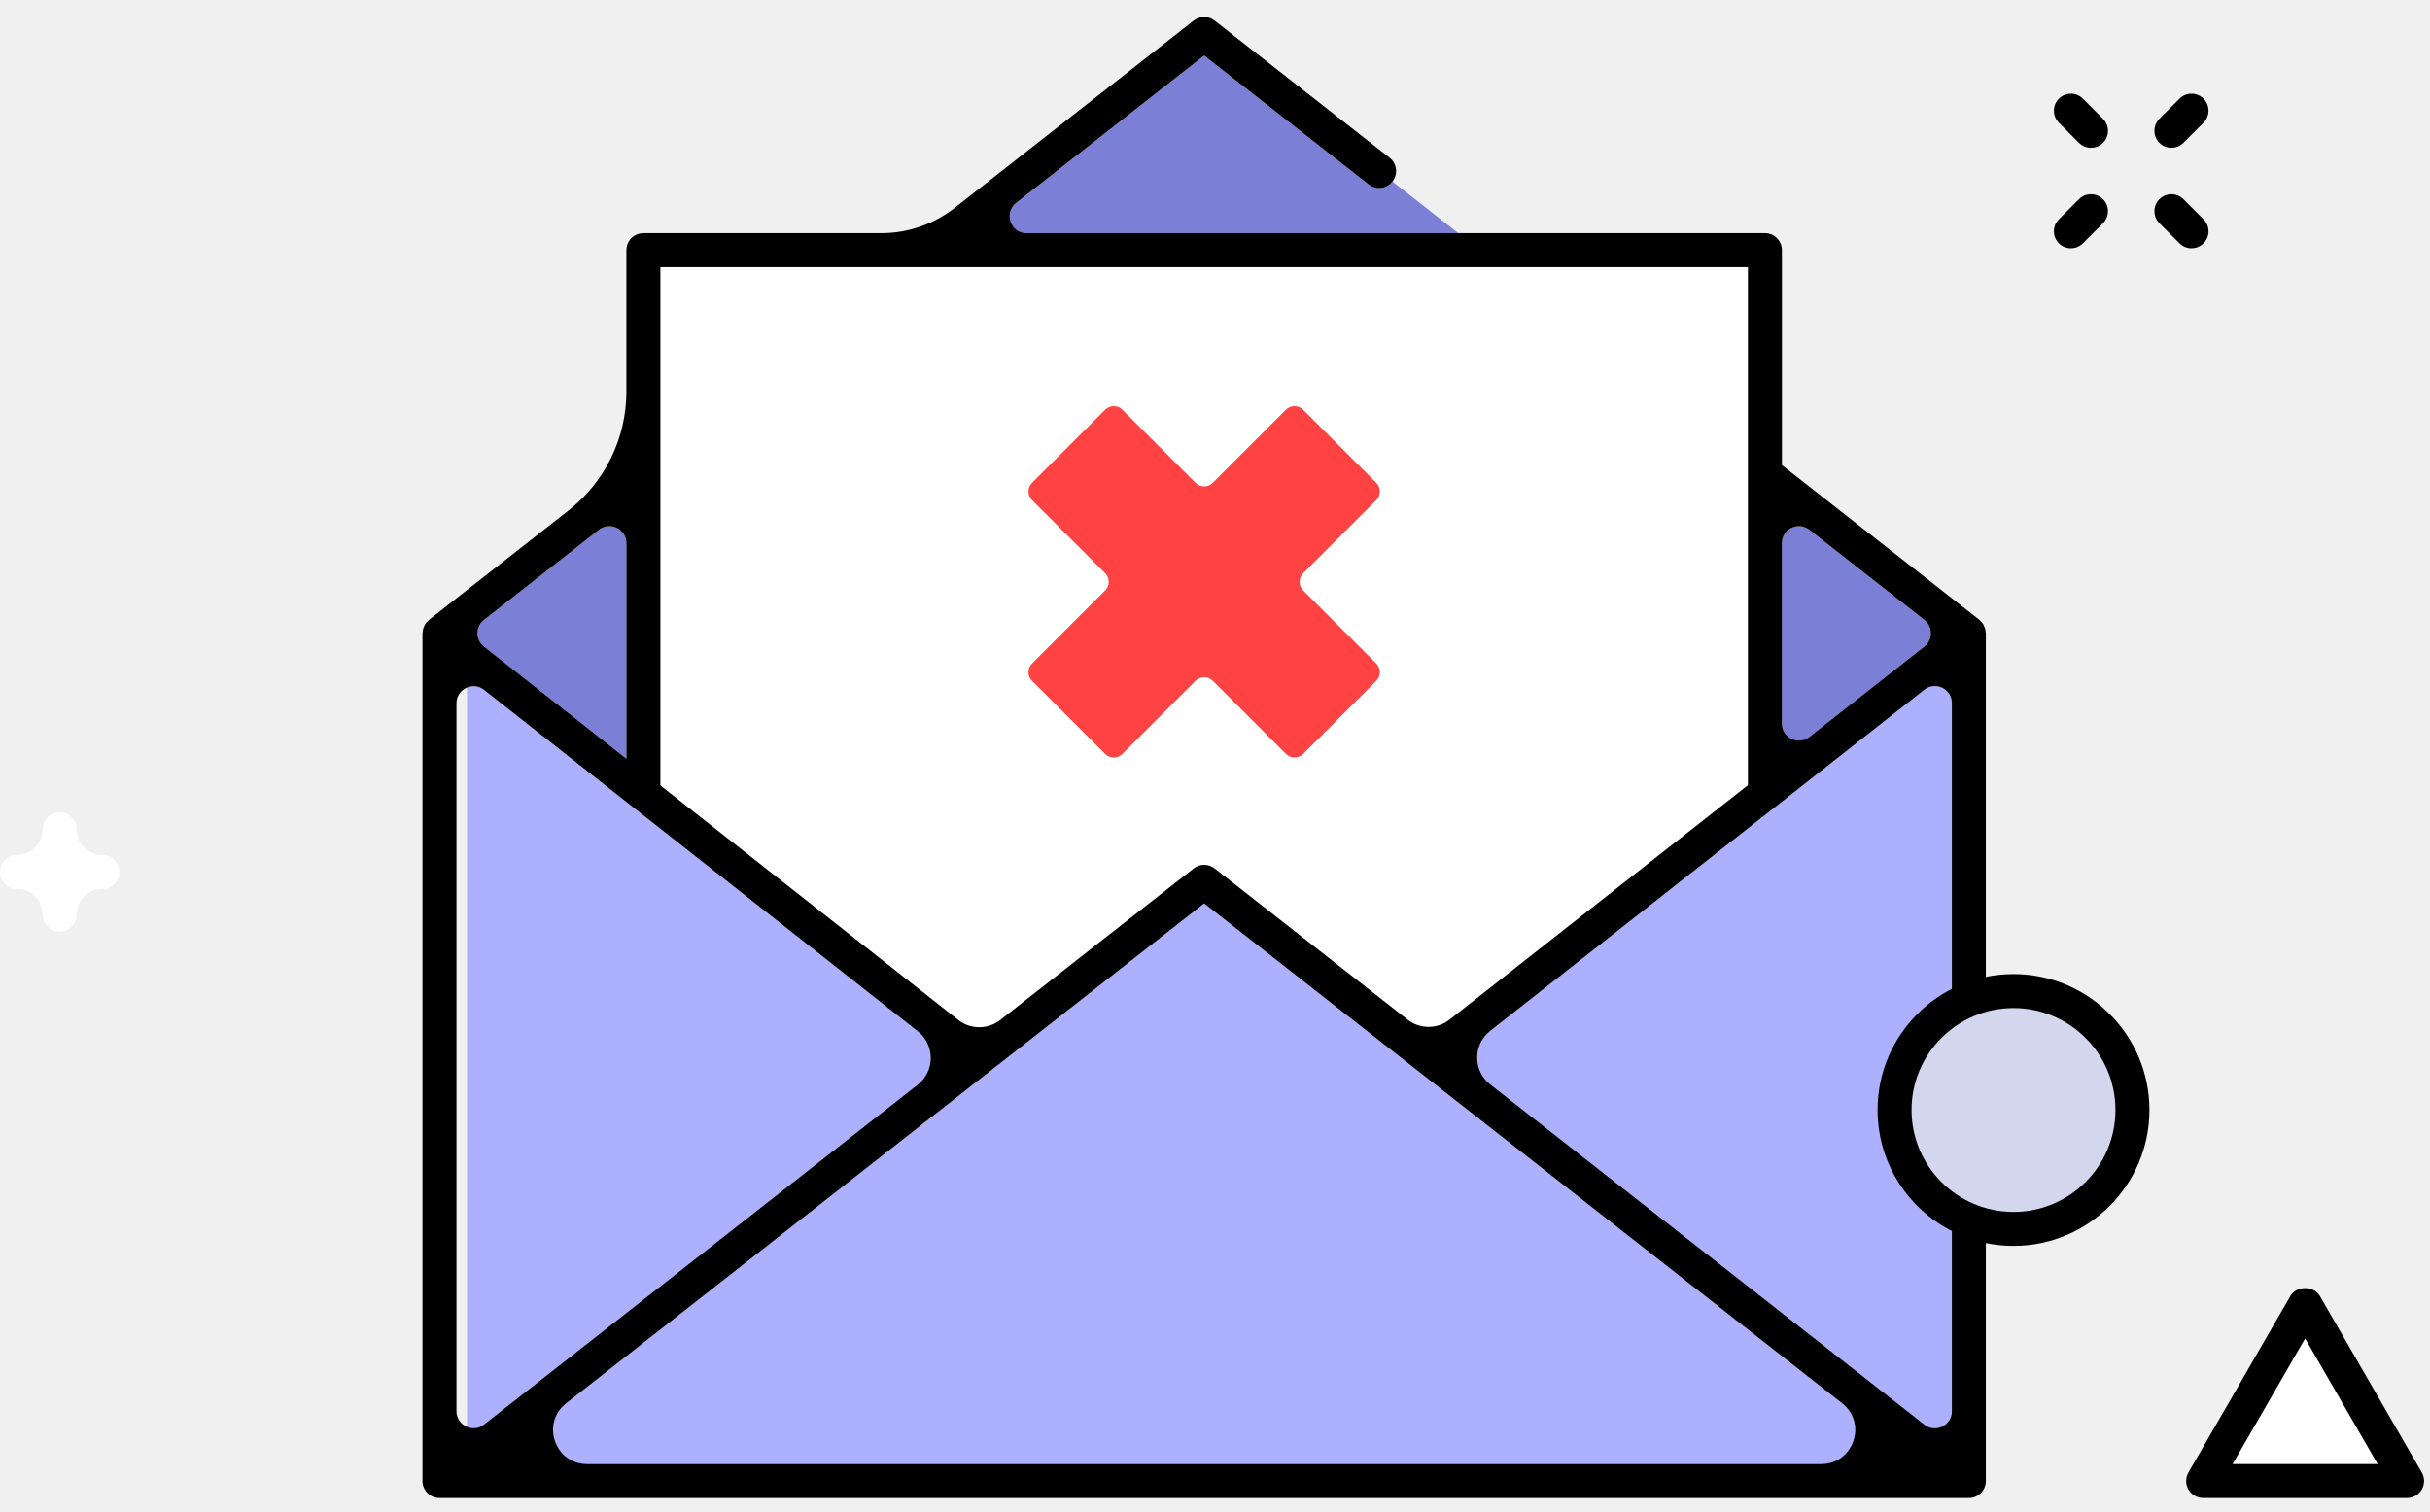
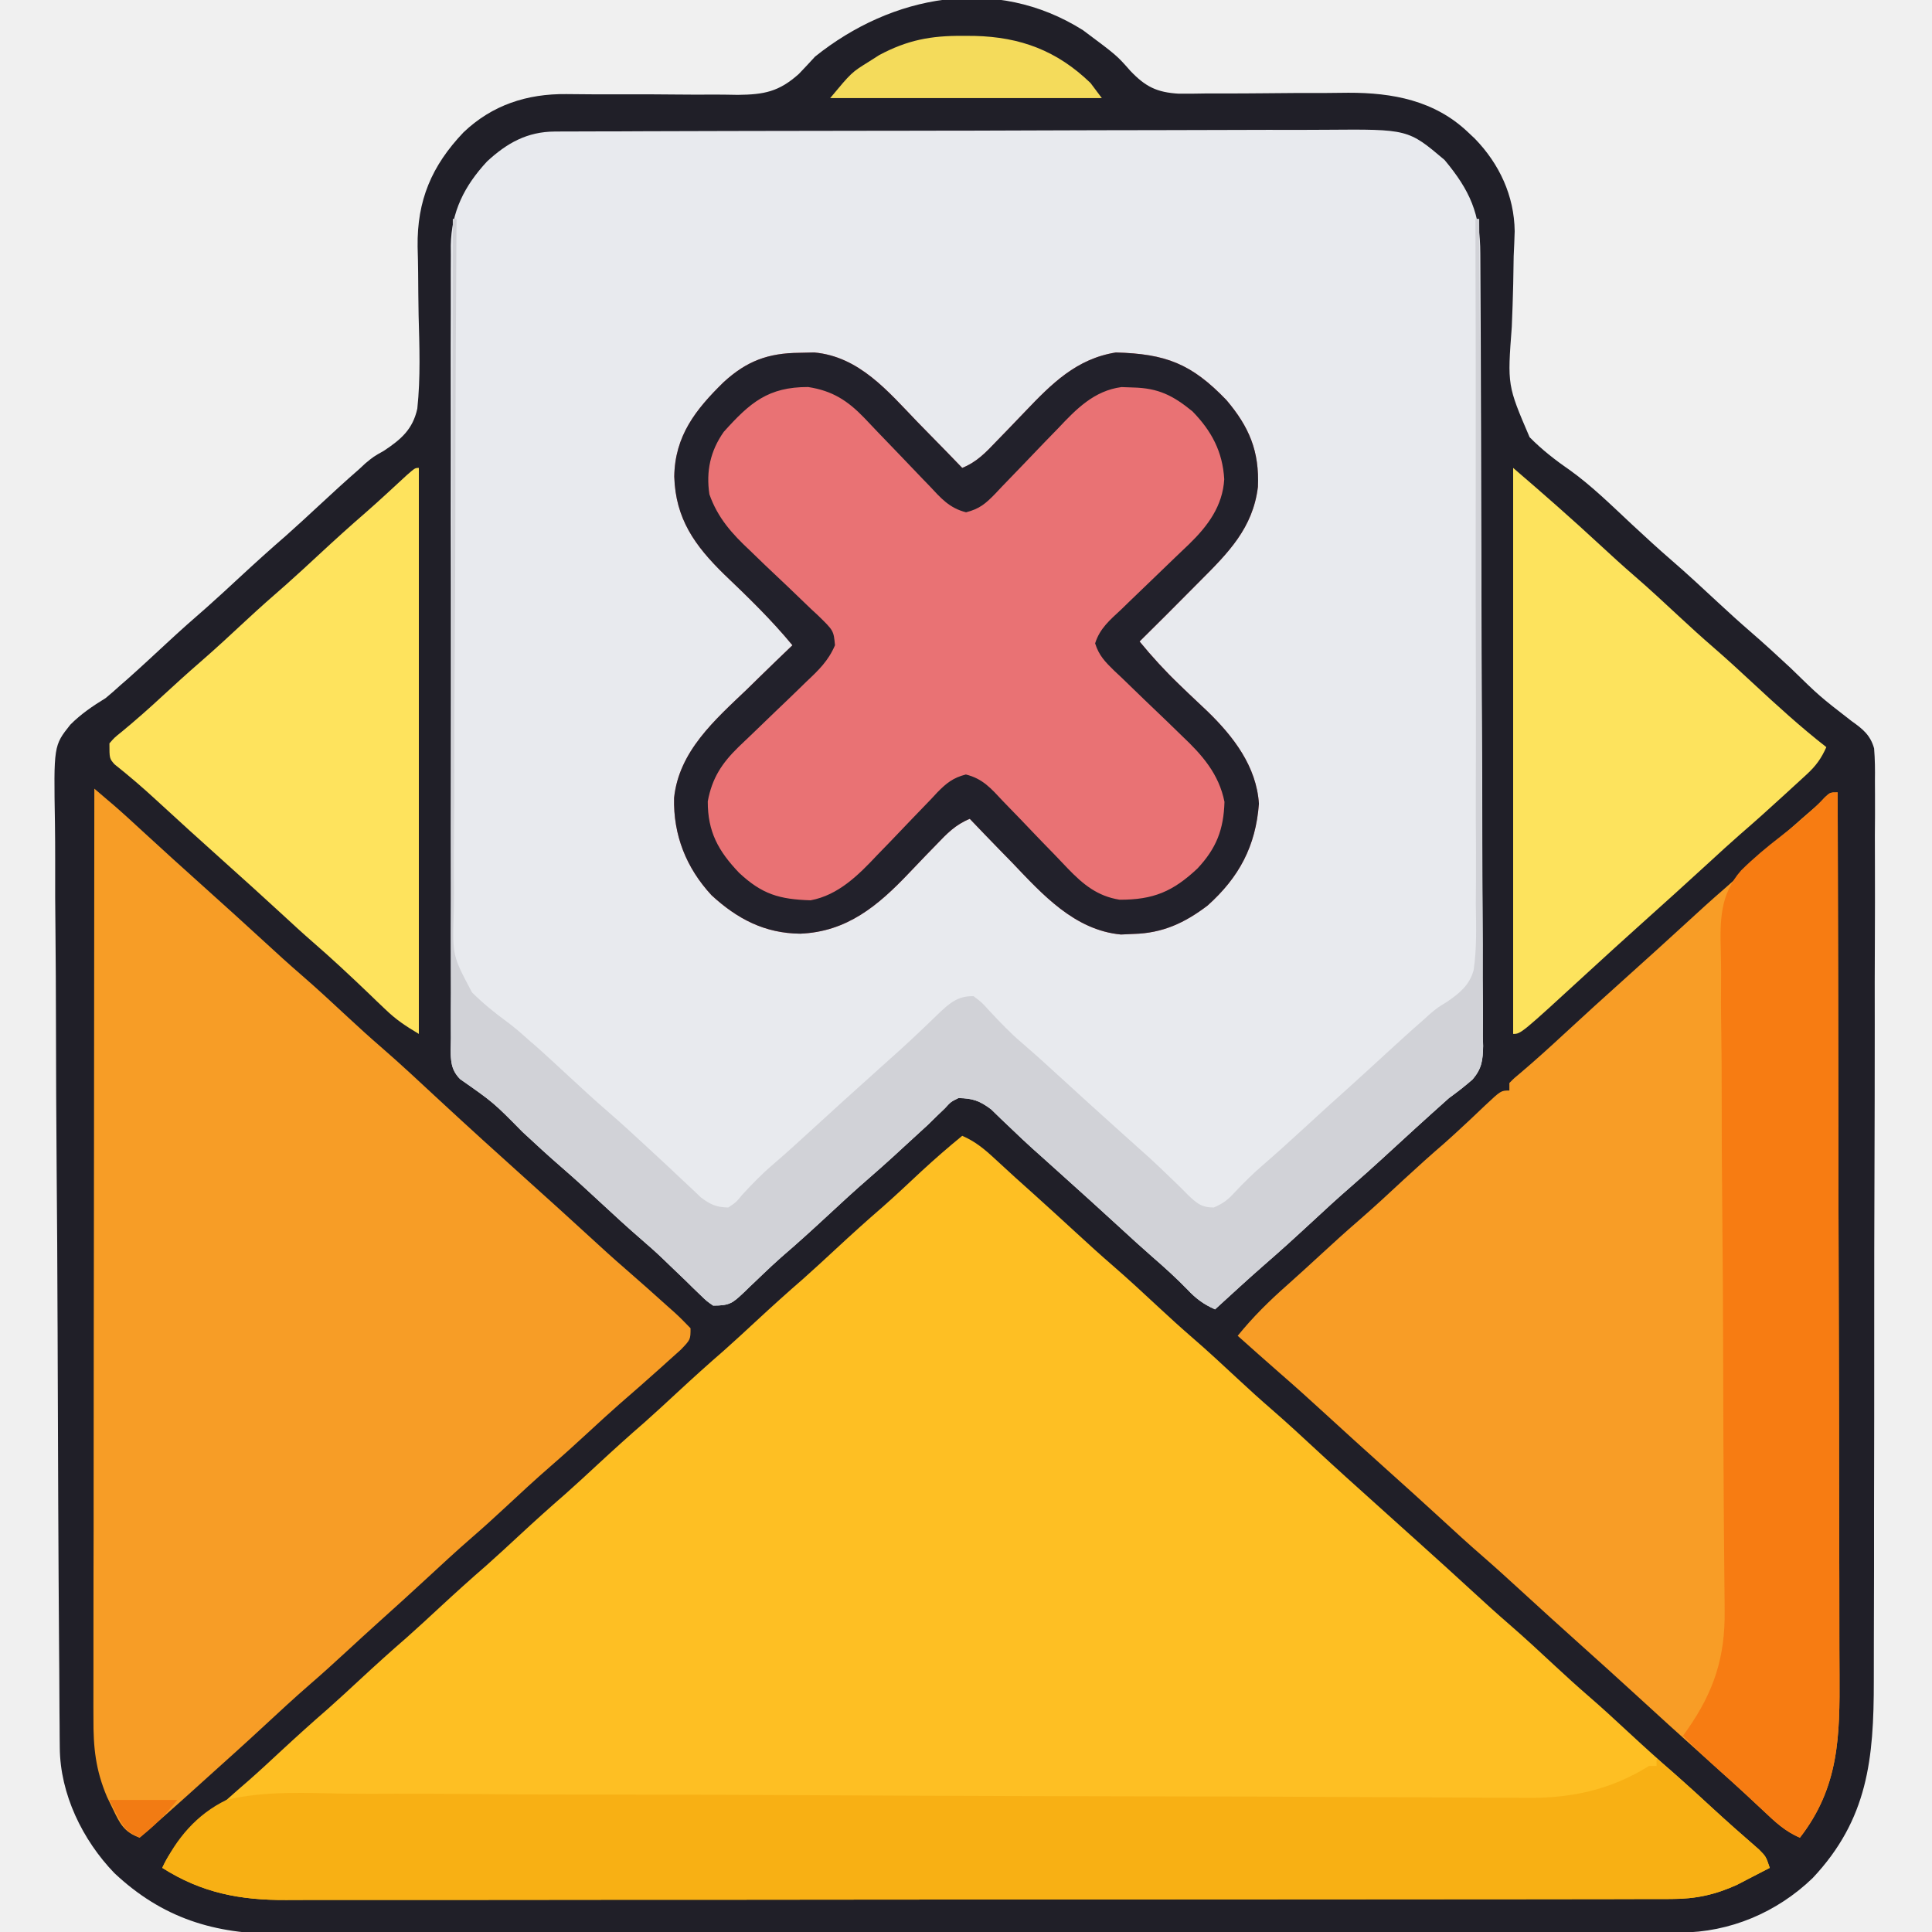
- <svg xmlns="http://www.w3.org/2000/svg" height="89" viewBox="0 0 143 89" width="143">
-   <g fill="none" fill-rule="evenodd">
-     <g fill="#acb0ff">
-       <path d="m28.481 38.062 8.381 6.599-8.381-6.6z" />
-       <path d="m113.244 40.602-8.657 6.806c-.037.039-.083.065-.125.098l-.6.471-16.168 12.709c-1.019.801-1.018 2.346.002 3.146l16.166 12.67 9.383 7.356c.656.515 1.617.047 1.617-.787v-41.683c0-.834-.962-1.302-1.618-.786m-42.382 12.576-37.544 29.428c-1.495 1.173-.666 3.574 1.234 3.574h72.62c1.9 0 2.729-2.401 1.234-3.574zm-42.383 30.68 9.383-7.354 16.14-12.652c1.021-.8 1.023-2.344.004-3.145l-16.144-12.713-9.381-7.387c-.311-.244-.687-.263-1-.133v43.515c.312.13.687.111.998-.131m42.06-32.897c.209-.071.436-.071.645 0-.209-.071-.436-.071-.645 0m-31.678-4.726 3.099 2.44z" />
-       <path d="m82.835 60.022-11.355-8.901z" />
-     </g>
-     <path d="m28.481 38.061 8.381 6.6v-2.388-10.298c0-.833-.96-1.301-1.617-.787l-6.762 5.301c-.51.4-.511 1.172-.002 1.572m52.059-27.204-9.678-7.586-11.058 8.668c-.747.587-.333 1.787.617 1.787h25.4l-3.877-3.039c-.341.435-.968.511-1.404.17m24.322 31.731c0 .835.962 1.303 1.618.786l6.761-5.313c.51-.402.509-1.173-.001-1.574l-6.761-5.299c-.657-.514-1.617-.046-1.617.788z" fill="#7b80d6" />
-     <path d="m38.862 42.273v3.963l3.099 2.44 14.431 11.364c.724.57 1.745.571 2.471.003l11.382-8.922c.091-.071.19-.124.295-.16.209-.071.435-.071.644 0 .105.036.204.089.295.16l11.356 8.901c.725.568 1.745.567 2.469-.002l17.558-13.801v-30.493h-64z" fill="#fff" />
-     <path d="m26.862 83.071v-41.679c0-.439.27-.772.619-.918.314-.13.69-.111 1 .133l9.381 7.387 16.145 12.713c1.018.802 1.016 2.345-.004 3.145l-16.141 12.652-9.383 7.354c-.31.242-.685.261-.998.131-.349-.146-.619-.479-.619-.918zm8.383-51.883c.657-.513 1.617-.046 1.617.787v10.298 2.388l-8.381-6.599v-.001c-.509-.4-.508-1.172.002-1.572zm67.617-15.462v30.493l-17.558 13.801c-.724.57-1.744.571-2.469.002l-11.356-8.901c-.091-.071-.19-.124-.295-.159-.209-.072-.435-.072-.644 0-.105.035-.204.088-.295.159l-11.382 8.922c-.726.568-1.747.567-2.471-.003l-14.431-11.364-3.099-2.44v-3.963-26.547zm3.617 15.462v.001l6.761 5.299c.51.4.511 1.172.001 1.573l-6.761 5.314c-.656.516-1.618.049-1.618-.786v-10.613c0-.834.96-1.301 1.617-.788zm8.383 51.883c0 .834-.961 1.302-1.617.787l-9.383-7.355-16.166-12.67c-1.021-.801-1.021-2.346-.002-3.147l16.168-12.709.6-.47c.042-.034.088-.06.125-.099l8.657-6.806c.656-.515 1.618-.048 1.618.786zm-7.69 3.109h-72.62c-1.9 0-2.729-2.401-1.234-3.574l37.544-29.428 37.544 29.428c1.495 1.173.666 3.574-1.234 3.574zm9.679-48.981c-.002-.035-.008-.067-.013-.102-.017-.089-.044-.172-.082-.253-.012-.025-.02-.05-.034-.074-.058-.1-.134-.188-.224-.263-.008-.006-.011-.015-.019-.022l-11.617-9.105v-12.654c0-.552-.447-1-1-1h-18.041-25.4c-.951 0-1.365-1.2-.618-1.787l11.059-8.668 9.678 7.586c.435.341 1.063.265 1.404-.17.341-.434.265-1.063-.17-1.404l-10.295-8.069c-.362-.285-.872-.285-1.234 0l-14.062 11.021c-1.232.966-2.753 1.491-4.318 1.491h-14.003c-.552 0-1 .448-1 1v8.327c0 2.732-1.255 5.311-3.404 6.996l-8.213 6.436c-.008.007-.011.016-.019.023-.09.074-.166.162-.224.262-.014.024-.021.049-.034.074-.038.081-.065.164-.081.253-.006.035-.012.067-.014.102-.002.025-.011.048-.011.073v49.908c0 .552.448 1 1 1h90c.553 0 1-.448 1-1v-49.908c0-.025-.009-.048-.011-.073zm10.932-28.499c.256 0 .512-.098.707-.293l1.183-1.184c.39-.39.39-1.023 0-1.414-.391-.39-1.025-.39-1.414 0l-1.183 1.184c-.391.391-.391 1.024 0 1.414.195.195.451.293.707.293m-5.916 5.916c.256 0 .512-.098.707-.293l1.183-1.183c.39-.39.39-1.023 0-1.414-.391-.39-1.024-.39-1.414 0l-1.183 1.183c-.391.391-.391 1.023 0 1.414.195.195.451.293.707.293m6.392-.293c.195.195.451.293.707.293s.512-.098.707-.293c.391-.391.391-1.023 0-1.414l-1.183-1.183c-.39-.39-1.023-.39-1.414 0-.39.391-.39 1.024 0 1.414zm-5.916-5.916c.195.195.451.293.707.293s.512-.098.707-.293c.391-.39.391-1.023 0-1.414l-1.183-1.184c-.39-.39-1.023-.39-1.414 0-.39.391-.39 1.024 0 1.414z" fill="#000" />
-     <path d="m1 52.328c.834 0 1.51.677 1.51 1.51v.001c0 .552.448 1 1 1 .553 0 1-.448 1-1v-.001c0-.833.676-1.51 1.51-1.51h.001c.551 0 1-.447 1-1 0-.552-.449-1-1-1h-.001c-.834 0-1.51-.676-1.51-1.51 0-.552-.447-1-1-1-.552 0-1 .448-1 1 0 .834-.676 1.51-1.51 1.51-.552 0-1 .448-1 1 0 .553.448 1 1 1m124.49 13.012c0 3.866-3.135 7-7 7-3.866 0-7-3.134-7-7s3.134-7 7-7c3.865 0 7 3.134 7 7" fill="#fff" />
-     <path d="m125.49 65.339c0 3.866-3.135 7-7 7-3.866 0-7-3.134-7-7s3.134-7 7-7c3.865 0 7 3.134 7 7" fill="#d3d6ed" />
-     <path d="m118.49 59.339c-3.309 0-6 2.691-6 6s2.691 6 6 6 6-2.691 6-6-2.691-6-6-6m0 14c-4.411 0-8-3.589-8-8s3.589-8 8-8 8 3.589 8 8-3.589 8-8 8" fill="#000" />
-     <path d="m129.652 87.18 6-10.392 6 10.392z" fill="#fff" />
-     <path d="m131.384 86.18h8.535l-4.267-7.392zm10.268 2h-12c-.358 0-.688-.19-.867-.5-.178-.31-.178-.69 0-1l6-10.392c.358-.619 1.375-.619 1.733 0l6 10.392c.179.31.179.69 0 1s-.509.5-.866.5z" fill="#000" />
-     <path d="m80.991 39.059-4.301-4.301c-.281-.281-.281-.737 0-1.018l4.301-4.301c.281-.281.281-.736 0-1.018l-4.301-4.301c-.281-.281-.737-.281-1.018 0l-4.301 4.3c-.281.282-.736.282-1.018 0l-4.3-4.3c-.282-.281-.738-.281-1.019 0l-4.301 4.301c-.281.282-.281.737 0 1.018l4.301 4.301c.281.281.281.737 0 1.018l-4.301 4.301c-.281.281-.281.737 0 1.019l4.301 4.3c.281.282.737.282 1.019 0l4.3-4.3c.282-.282.737-.282 1.018 0l4.301 4.3c.281.282.737.282 1.018 0l4.301-4.3c.281-.282.281-.738 0-1.019" fill="#ff4343" />
+ <svg xmlns="http://www.w3.org/2000/svg" width="128px" height="px" viewBox="0 0 128 128" version="1.1">
+   <g id="surface1">
+     <path style=" stroke:none;fill-rule:nonzero;fill:rgb(12.549%,12.157%,15.686%);fill-opacity:1;" d="M 71.75 2 C 73.992 3.672 73.992 3.672 74.883 4.688 C 75.887 5.742 76.637 6.121 78.098 6.207 C 78.723 6.211 79.348 6.203 79.973 6.191 C 80.309 6.191 80.645 6.191 80.98 6.191 C 81.867 6.195 82.75 6.188 83.633 6.18 C 85.043 6.164 86.453 6.156 87.859 6.16 C 88.348 6.16 88.832 6.152 89.32 6.145 C 92.273 6.137 95.051 6.664 97.25 8.75 C 97.402 8.895 97.559 9.039 97.715 9.188 C 99.34 10.863 100.32 12.969 100.352 15.316 C 100.336 15.867 100.312 16.422 100.285 16.973 C 100.273 17.586 100.262 18.195 100.254 18.809 C 100.23 19.754 100.203 20.703 100.16 21.652 C 99.867 25.531 99.867 25.531 101.34 28.965 C 102.148 29.785 103.023 30.469 103.969 31.121 C 105.461 32.188 106.785 33.5 108.125 34.75 C 108.992 35.555 109.855 36.352 110.75 37.125 C 111.793 38.023 112.797 38.965 113.805 39.898 C 114.527 40.57 115.254 41.23 116 41.875 C 116.895 42.648 117.758 43.445 118.625 44.25 C 120.555 46.133 120.555 46.133 122.672 47.773 C 123.406 48.293 123.914 48.695 124.164 49.582 C 124.223 50.305 124.23 51.012 124.219 51.738 C 124.219 52.016 124.223 52.293 124.223 52.578 C 124.23 53.508 124.223 54.434 124.215 55.359 C 124.215 56.027 124.219 56.691 124.219 57.355 C 124.227 58.977 124.219 60.594 124.215 62.215 C 124.203 64.102 124.203 65.988 124.207 67.875 C 124.207 71.246 124.199 74.617 124.188 77.988 C 124.176 81.254 124.168 84.52 124.172 87.785 C 124.172 91.914 124.172 96.039 124.16 100.168 C 124.16 101.48 124.16 102.797 124.16 104.109 C 124.16 105.711 124.156 107.316 124.148 108.922 C 124.145 109.738 124.141 110.555 124.145 111.371 C 124.148 116.512 123.758 120.531 120.094 124.426 C 117.727 126.707 114.605 128.027 111.324 128.035 C 111.16 128.035 110.992 128.035 110.82 128.035 C 110.266 128.035 109.707 128.035 109.152 128.035 C 108.75 128.039 108.344 128.039 107.941 128.039 C 106.832 128.043 105.727 128.043 104.617 128.043 C 103.422 128.043 102.227 128.047 101.031 128.051 C 98.145 128.055 95.258 128.059 92.371 128.059 C 91.012 128.059 89.652 128.062 88.293 128.062 C 83.773 128.066 79.254 128.07 74.734 128.074 C 73.559 128.074 72.387 128.074 71.215 128.074 C 70.922 128.074 70.633 128.074 70.332 128.074 C 65.609 128.078 60.887 128.082 56.168 128.09 C 51.316 128.098 46.469 128.102 41.621 128.105 C 38.898 128.105 36.176 128.105 33.453 128.113 C 31.137 128.117 28.816 128.121 26.5 128.117 C 25.316 128.117 24.137 128.117 22.953 128.121 C 21.871 128.129 20.785 128.125 19.703 128.121 C 19.312 128.121 18.922 128.125 18.531 128.125 C 14.207 128.156 10.742 127.074 7.574 124.094 C 5.465 121.906 3.984 118.859 3.961 115.793 C 3.957 115.555 3.957 115.316 3.953 115.07 C 3.953 114.812 3.949 114.555 3.949 114.285 C 3.949 114.012 3.945 113.734 3.941 113.449 C 3.934 112.52 3.93 111.59 3.926 110.66 C 3.922 110.164 3.918 109.668 3.914 109.172 C 3.867 102.93 3.844 96.684 3.824 90.441 C 3.82 89.629 3.82 88.816 3.816 88.004 C 3.816 87.801 3.816 87.602 3.812 87.391 C 3.805 84.121 3.781 80.852 3.754 77.582 C 3.727 74.223 3.711 70.863 3.707 67.504 C 3.703 65.617 3.695 63.73 3.676 61.848 C 3.656 60.238 3.648 58.633 3.656 57.027 C 3.656 56.211 3.652 55.391 3.641 54.574 C 3.555 49.402 3.555 49.402 4.656 48.016 C 5.359 47.305 6.148 46.773 7 46.25 C 7.336 45.969 7.664 45.688 7.984 45.391 C 8.141 45.258 8.293 45.125 8.453 44.984 C 9.332 44.203 10.191 43.402 11.055 42.602 C 11.926 41.793 12.812 41.004 13.711 40.227 C 14.441 39.578 15.16 38.914 15.875 38.25 C 16.891 37.309 17.914 36.383 18.961 35.477 C 19.691 34.828 20.41 34.164 21.125 33.5 C 22 32.688 22.879 31.879 23.781 31.094 C 23.922 30.965 24.062 30.836 24.207 30.699 C 24.75 30.25 24.75 30.25 25.438 29.863 C 26.59 29.098 27.348 28.434 27.648 27.074 C 27.867 25.02 27.789 22.953 27.734 20.891 C 27.719 19.953 27.707 19.02 27.703 18.082 C 27.695 17.504 27.688 16.922 27.668 16.344 C 27.625 13.273 28.605 10.98 30.703 8.773 C 32.613 6.953 34.914 6.207 37.523 6.234 C 37.828 6.238 38.129 6.238 38.441 6.242 C 38.93 6.246 38.93 6.246 39.426 6.25 C 40.117 6.25 40.805 6.25 41.496 6.25 C 42.586 6.246 43.672 6.25 44.758 6.262 C 45.641 6.273 46.52 6.273 47.402 6.266 C 47.898 6.266 48.391 6.277 48.887 6.285 C 50.625 6.266 51.609 6.078 52.926 4.898 C 53.289 4.52 53.648 4.137 54 3.75 C 59.094 -0.336 65.953 -1.652 71.75 2 Z M 71.75 2 " />
+     <path style=" stroke:none;fill-rule:nonzero;fill:rgb(90.98%,91.765%,93.333%);fill-opacity:1;" d="M 36.754 8.715 C 36.949 8.715 37.148 8.715 37.352 8.711 C 37.57 8.711 37.785 8.711 38.008 8.711 C 38.238 8.711 38.469 8.711 38.707 8.707 C 39.484 8.703 40.258 8.703 41.035 8.703 C 41.59 8.699 42.145 8.699 42.699 8.695 C 44.523 8.688 46.348 8.684 48.172 8.68 C 48.801 8.68 49.43 8.68 50.059 8.676 C 52.672 8.672 55.285 8.668 57.902 8.664 C 58.578 8.664 59.258 8.664 59.934 8.664 C 60.102 8.664 60.27 8.66 60.445 8.66 C 63.172 8.66 65.902 8.652 68.629 8.641 C 71.434 8.629 74.234 8.625 77.039 8.621 C 78.609 8.621 80.184 8.617 81.758 8.609 C 83.238 8.602 84.719 8.602 86.195 8.605 C 86.738 8.605 87.281 8.602 87.824 8.598 C 93.289 8.555 93.289 8.555 95.703 10.594 C 97.387 12.613 98.074 14.156 98.074 16.812 C 98.074 17.043 98.078 17.273 98.078 17.512 C 98.086 18.285 98.086 19.059 98.09 19.828 C 98.09 20.383 98.094 20.938 98.098 21.492 C 98.109 23.309 98.113 25.125 98.117 26.945 C 98.121 27.57 98.125 28.195 98.125 28.824 C 98.133 31.426 98.141 34.027 98.145 36.633 C 98.145 37.309 98.148 37.98 98.148 38.656 C 98.148 38.824 98.148 38.992 98.148 39.164 C 98.152 41.883 98.164 44.602 98.18 47.316 C 98.199 50.109 98.207 52.902 98.207 55.695 C 98.211 57.262 98.215 58.832 98.227 60.398 C 98.238 61.871 98.242 63.344 98.234 64.816 C 98.234 65.359 98.238 65.898 98.246 66.441 C 98.254 67.18 98.25 67.918 98.242 68.656 C 98.25 68.867 98.254 69.082 98.262 69.301 C 98.242 70.238 98.184 70.785 97.562 71.516 C 97.059 71.957 96.543 72.355 96 72.75 C 94.512 74.074 93.043 75.418 91.578 76.766 C 90.898 77.387 90.215 78.004 89.516 78.609 C 88.617 79.387 87.746 80.191 86.875 81 C 85.852 81.949 84.82 82.887 83.762 83.801 C 82.66 84.766 81.582 85.762 80.5 86.75 C 79.75 86.414 79.25 86.051 78.688 85.453 C 77.934 84.676 77.145 83.961 76.324 83.25 C 75.633 82.648 74.957 82.027 74.281 81.406 C 72.945 80.18 71.602 78.961 70.25 77.75 C 69.84 77.379 69.426 77.012 69.016 76.641 C 68.812 76.457 68.605 76.273 68.395 76.086 C 67.934 75.668 67.48 75.242 67.035 74.812 C 66.797 74.586 66.559 74.359 66.312 74.125 C 66.098 73.918 65.883 73.707 65.66 73.492 C 64.902 72.926 64.441 72.766 63.5 72.75 C 62.996 72.996 62.996 72.996 62.594 73.438 C 62.426 73.598 62.258 73.758 62.082 73.926 C 61.891 74.117 61.699 74.305 61.5 74.5 C 61 74.961 60.5 75.418 60 75.875 C 59.738 76.113 59.477 76.355 59.219 76.594 C 58.656 77.105 58.09 77.613 57.516 78.109 C 56.617 78.887 55.746 79.691 54.875 80.5 C 53.855 81.445 52.832 82.379 51.777 83.281 C 51.34 83.668 50.918 84.062 50.496 84.465 C 50.363 84.594 50.23 84.719 50.094 84.852 C 49.828 85.102 49.562 85.355 49.301 85.613 C 48.535 86.336 48.352 86.5 47.25 86.5 C 46.824 86.207 46.824 86.207 46.402 85.797 C 46.246 85.648 46.09 85.496 45.93 85.344 C 45.77 85.184 45.605 85.023 45.438 84.859 C 45.098 84.535 44.758 84.207 44.418 83.883 C 44.18 83.652 44.18 83.652 43.934 83.414 C 43.457 82.957 42.969 82.523 42.469 82.094 C 41.586 81.332 40.73 80.543 39.875 79.75 C 39.008 78.945 38.145 78.148 37.25 77.375 C 36.355 76.602 35.492 75.805 34.625 75 C 32.695 73.043 32.695 73.043 30.48 71.492 C 29.719 70.715 29.863 69.812 29.871 68.781 C 29.871 68.551 29.871 68.32 29.867 68.082 C 29.863 67.309 29.867 66.539 29.871 65.766 C 29.871 65.211 29.867 64.656 29.867 64.105 C 29.859 62.598 29.863 61.094 29.867 59.59 C 29.867 58.016 29.867 56.441 29.863 54.867 C 29.863 52.051 29.867 49.234 29.871 46.418 C 29.875 43.867 29.875 41.316 29.871 38.77 C 29.863 35.805 29.863 32.844 29.867 29.883 C 29.867 28.312 29.867 26.746 29.863 25.18 C 29.859 23.703 29.863 22.227 29.867 20.754 C 29.871 20.211 29.871 19.672 29.867 19.129 C 29.863 18.391 29.867 17.648 29.871 16.91 C 29.871 16.699 29.867 16.484 29.867 16.266 C 29.895 14.039 30.766 12.316 32.266 10.699 C 33.586 9.473 34.934 8.723 36.754 8.715 Z M 36.754 8.715 " />
+     <path style=" stroke:none;fill-rule:nonzero;fill:rgb(99.608%,74.902%,13.725%);fill-opacity:1;" d="M 63.75 75.25 C 64.613 75.625 65.219 76.129 65.906 76.766 C 66.125 76.969 66.348 77.168 66.574 77.379 C 66.797 77.582 67.02 77.789 67.25 78 C 67.656 78.363 68.062 78.73 68.469 79.094 C 69.41 79.941 70.348 80.797 71.281 81.656 C 72.09 82.402 72.902 83.141 73.734 83.859 C 74.781 84.766 75.793 85.707 76.805 86.648 C 77.527 87.32 78.254 87.98 79 88.625 C 80.043 89.523 81.047 90.465 82.055 91.398 C 82.777 92.07 83.504 92.73 84.25 93.375 C 85.277 94.266 86.273 95.188 87.27 96.113 C 88.5 97.254 89.75 98.379 91 99.5 C 91.418 99.875 91.832 100.25 92.25 100.625 C 92.867 101.184 93.488 101.738 94.109 102.297 C 95.254 103.324 96.395 104.363 97.531 105.406 C 98.34 106.152 99.152 106.891 99.984 107.609 C 101.031 108.516 102.043 109.457 103.055 110.398 C 103.777 111.07 104.504 111.73 105.25 112.375 C 106.145 113.148 107.008 113.945 107.875 114.75 C 108.895 115.695 109.926 116.629 110.98 117.543 C 111.781 118.25 112.566 118.973 113.352 119.699 C 114.398 120.66 115.461 121.602 116.535 122.531 C 117 123 117 123 117.25 123.75 C 116.789 123.992 116.324 124.23 115.859 124.469 C 115.602 124.602 115.344 124.734 115.078 124.875 C 113.641 125.527 112.352 125.812 110.777 125.812 C 110.613 125.816 110.449 125.816 110.277 125.816 C 109.727 125.82 109.176 125.816 108.629 125.816 C 108.227 125.816 107.828 125.82 107.43 125.82 C 106.332 125.824 105.238 125.824 104.141 125.824 C 102.957 125.824 101.773 125.824 100.59 125.828 C 98.273 125.832 95.957 125.832 93.641 125.832 C 91.758 125.832 89.871 125.836 87.988 125.836 C 82.648 125.84 77.305 125.844 71.961 125.844 C 71.676 125.844 71.387 125.844 71.09 125.844 C 70.801 125.844 70.512 125.844 70.215 125.844 C 65.543 125.844 60.875 125.848 56.203 125.855 C 51.402 125.863 46.605 125.863 41.809 125.863 C 39.113 125.863 36.422 125.867 33.727 125.871 C 31.434 125.875 29.141 125.875 26.848 125.875 C 25.68 125.871 24.508 125.871 23.34 125.875 C 22.266 125.879 21.195 125.879 20.125 125.875 C 19.738 125.875 19.352 125.875 18.965 125.879 C 15.91 125.898 13.352 125.406 10.75 123.75 C 11.086 122.996 11.445 122.504 12.047 121.949 C 12.285 121.73 12.285 121.73 12.527 121.508 C 12.777 121.277 12.777 121.277 13.031 121.047 C 13.203 120.891 13.375 120.73 13.551 120.57 C 14.512 119.684 15.488 118.812 16.477 117.961 C 17.207 117.32 17.914 116.66 18.625 116 C 19.641 115.059 20.664 114.133 21.711 113.227 C 22.441 112.578 23.16 111.914 23.875 111.25 C 24.891 110.309 25.914 109.383 26.961 108.477 C 27.691 107.828 28.41 107.164 29.125 106.5 C 30.141 105.559 31.164 104.633 32.211 103.727 C 32.941 103.078 33.66 102.414 34.375 101.75 C 35.391 100.809 36.414 99.883 37.461 98.977 C 38.191 98.328 38.91 97.664 39.625 97 C 40.641 96.059 41.664 95.133 42.711 94.227 C 43.441 93.578 44.16 92.914 44.875 92.25 C 45.891 91.309 46.914 90.383 47.961 89.477 C 48.691 88.828 49.41 88.164 50.125 87.5 C 51.141 86.559 52.164 85.633 53.211 84.727 C 53.941 84.078 54.66 83.414 55.375 82.75 C 56.391 81.809 57.41 80.883 58.461 79.977 C 59.344 79.199 60.203 78.391 61.062 77.586 C 61.938 76.777 62.828 76.004 63.75 75.25 Z M 63.75 75.25 " />
+     <path style=" stroke:none;fill-rule:nonzero;fill:rgb(96.863%,61.569%,14.902%);fill-opacity:1;" d="M 6.25 52.25 C 6.527 52.484 6.801 52.723 7.078 52.957 C 7.234 53.09 7.387 53.223 7.547 53.355 C 8.195 53.918 8.824 54.496 9.453 55.078 C 10.793 56.312 12.145 57.535 13.5 58.75 C 14.852 59.961 16.195 61.18 17.531 62.406 C 18.34 63.152 19.152 63.891 19.984 64.609 C 21.031 65.516 22.043 66.457 23.055 67.398 C 23.777 68.07 24.504 68.73 25.25 69.375 C 26.555 70.504 27.816 71.688 29.082 72.863 C 31.039 74.676 33.016 76.469 35 78.25 C 36.352 79.461 37.695 80.68 39.031 81.906 C 39.84 82.652 40.652 83.391 41.484 84.109 C 42.414 84.918 43.336 85.738 44.25 86.562 C 44.473 86.758 44.473 86.758 44.695 86.957 C 45.062 87.289 45.406 87.645 45.75 88 C 45.75 88.75 45.75 88.75 45.109 89.418 C 44.824 89.676 44.539 89.934 44.25 90.188 C 44.102 90.324 43.949 90.457 43.797 90.598 C 42.879 91.422 41.953 92.234 41.023 93.039 C 40.34 93.641 39.668 94.258 39 94.875 C 38.18 95.629 37.359 96.379 36.516 97.109 C 35.469 98.016 34.457 98.957 33.445 99.898 C 32.723 100.57 31.996 101.23 31.25 101.875 C 30.223 102.766 29.227 103.691 28.23 104.613 C 27.207 105.562 26.172 106.496 25.133 107.43 C 24.406 108.082 23.688 108.746 22.969 109.406 C 22.16 110.152 21.348 110.891 20.516 111.609 C 19.484 112.504 18.484 113.434 17.48 114.363 C 16.25 115.504 15 116.629 13.75 117.75 C 13.324 118.137 12.895 118.52 12.469 118.906 C 11.406 119.863 10.332 120.812 9.25 121.75 C 8.207 121.379 7.934 120.801 7.469 119.828 C 7.344 119.574 7.219 119.32 7.094 119.059 C 6.332 117.262 6.18 115.785 6.191 113.852 C 6.188 113.586 6.188 113.324 6.188 113.051 C 6.188 112.168 6.191 111.285 6.191 110.402 C 6.195 109.77 6.191 109.137 6.191 108.504 C 6.191 107.141 6.195 105.777 6.195 104.418 C 6.203 102.445 6.203 100.477 6.203 98.508 C 6.203 95.309 6.207 92.113 6.211 88.918 C 6.219 85.812 6.219 82.707 6.223 79.605 C 6.223 79.414 6.223 79.223 6.223 79.023 C 6.223 78.062 6.223 77.102 6.227 76.145 C 6.23 68.18 6.238 60.215 6.25 52.25 Z M 6.25 52.25 " />
+     <path style=" stroke:none;fill-rule:nonzero;fill:rgb(97.255%,61.569%,14.902%);fill-opacity:1;" d="M 121.75 52.5 C 121.773 60.566 121.789 68.633 121.801 76.699 C 121.801 77.652 121.805 78.605 121.805 79.559 C 121.805 79.75 121.805 79.938 121.805 80.133 C 121.809 83.203 121.816 86.27 121.828 89.34 C 121.836 92.492 121.844 95.641 121.844 98.793 C 121.844 100.734 121.852 102.68 121.859 104.621 C 121.863 106.113 121.863 107.605 121.863 109.098 C 121.863 109.711 121.867 110.32 121.871 110.93 C 121.895 115.012 121.855 118.391 119.25 121.75 C 118.281 121.348 117.594 120.695 116.844 119.984 C 116.574 119.734 116.309 119.484 116.039 119.234 C 115.906 119.109 115.773 118.988 115.637 118.859 C 115.086 118.348 114.527 117.844 113.969 117.344 C 113.766 117.16 113.562 116.98 113.355 116.793 C 113.156 116.613 112.957 116.434 112.75 116.25 C 111.281 114.934 109.82 113.609 108.367 112.273 C 107.168 111.172 105.961 110.086 104.75 109 C 103.398 107.789 102.055 106.57 100.719 105.344 C 99.902 104.594 99.086 103.852 98.25 103.125 C 97.281 102.285 96.336 101.418 95.391 100.547 C 94.188 99.438 92.969 98.344 91.75 97.25 C 90.398 96.039 89.055 94.82 87.719 93.594 C 86.738 92.691 85.746 91.801 84.738 90.926 C 83.82 90.125 82.91 89.312 82 88.5 C 83.012 87.25 84.098 86.18 85.305 85.117 C 86.055 84.449 86.793 83.773 87.531 83.094 C 88.34 82.348 89.152 81.609 89.984 80.891 C 91.031 79.984 92.043 79.043 93.055 78.102 C 93.926 77.297 94.805 76.508 95.703 75.734 C 96.168 75.32 96.625 74.902 97.078 74.477 C 97.223 74.34 97.371 74.203 97.523 74.062 C 97.816 73.785 98.109 73.508 98.402 73.227 C 99.445 72.25 99.445 72.25 100 72.25 C 100 72.086 100 71.922 100 71.75 C 100.324 71.422 100.324 71.422 100.797 71.031 C 101.75 70.219 102.676 69.383 103.594 68.531 C 104.969 67.258 106.355 66 107.75 64.75 C 109.102 63.539 110.445 62.32 111.781 61.094 C 112.59 60.348 113.402 59.609 114.234 58.891 C 115.277 57.984 116.289 57.047 117.301 56.105 C 118.219 55.254 119.152 54.418 120.102 53.602 C 120.512 53.25 120.512 53.25 120.898 52.828 C 121.25 52.5 121.25 52.5 121.75 52.5 Z M 121.75 52.5 " />
+     <path style=" stroke:none;fill-rule:nonzero;fill:rgb(91.373%,44.706%,45.49%);fill-opacity:1;" d="M 52.953 23.375 C 53.441 23.363 53.441 23.363 53.941 23.352 C 56.926 23.617 58.832 25.93 60.781 27.953 C 61.07 28.25 61.359 28.543 61.648 28.84 C 62.355 29.555 63.055 30.277 63.75 31 C 64.719 30.605 65.301 29.988 66.016 29.238 C 66.266 28.984 66.512 28.727 66.758 28.473 C 67.145 28.074 67.527 27.676 67.91 27.273 C 69.668 25.43 71.312 23.77 73.93 23.352 C 77.238 23.445 78.926 24.086 81.25 26.5 C 82.762 28.281 83.445 29.895 83.34 32.258 C 83.008 34.988 81.371 36.629 79.5 38.5 C 79.242 38.758 79.242 38.758 78.98 39.023 C 77.828 40.188 76.668 41.348 75.5 42.5 C 76.332 43.512 77.188 44.449 78.133 45.355 C 78.336 45.551 78.539 45.746 78.746 45.945 C 79.164 46.344 79.582 46.738 80.004 47.133 C 81.719 48.797 83.246 50.777 83.406 53.25 C 83.195 56.066 82.094 58.125 80 60 C 78.484 61.148 77.031 61.824 75.109 61.875 C 74.832 61.887 74.551 61.902 74.266 61.914 C 71.188 61.625 69.062 59.254 67.062 57.156 C 66.789 56.875 66.512 56.59 66.234 56.309 C 65.57 55.629 64.91 54.941 64.25 54.25 C 63.305 54.637 62.738 55.223 62.039 55.957 C 61.801 56.203 61.566 56.445 61.328 56.688 C 60.961 57.07 60.598 57.449 60.234 57.832 C 58.176 60 56.121 61.734 53.016 61.859 C 50.668 61.836 48.852 60.887 47.141 59.312 C 45.461 57.496 44.602 55.32 44.66 52.863 C 44.984 49.773 47.352 47.707 49.469 45.688 C 49.762 45.402 50.059 45.113 50.352 44.824 C 51.062 44.129 51.781 43.438 52.5 42.75 C 51.109 41.062 49.559 39.562 47.977 38.051 C 46.023 36.141 44.758 34.367 44.672 31.578 C 44.711 28.879 46.086 27.133 47.941 25.32 C 49.465 23.922 50.883 23.391 52.953 23.375 Z M 52.953 23.375 " />
+     <path style=" stroke:none;fill-rule:nonzero;fill:rgb(97.255%,69.02%,7.843%);fill-opacity:1;" d="M 109.75 116.5 C 110.977 117.531 112.164 118.598 113.34 119.684 C 114.387 120.652 115.457 121.598 116.535 122.531 C 117 123 117 123 117.25 123.75 C 116.789 123.992 116.324 124.23 115.859 124.469 C 115.473 124.668 115.473 124.668 115.078 124.875 C 113.641 125.527 112.352 125.812 110.777 125.812 C 110.613 125.816 110.449 125.816 110.277 125.816 C 109.727 125.82 109.176 125.816 108.629 125.816 C 108.227 125.816 107.828 125.82 107.43 125.82 C 106.332 125.824 105.238 125.824 104.141 125.824 C 102.957 125.824 101.773 125.824 100.59 125.828 C 98.273 125.832 95.957 125.832 93.641 125.832 C 91.758 125.832 89.871 125.836 87.988 125.836 C 82.648 125.84 77.305 125.844 71.961 125.844 C 71.676 125.844 71.387 125.844 71.09 125.844 C 70.801 125.844 70.512 125.844 70.215 125.844 C 65.543 125.844 60.875 125.848 56.203 125.855 C 51.402 125.863 46.605 125.863 41.809 125.863 C 39.113 125.863 36.422 125.867 33.727 125.871 C 31.434 125.875 29.141 125.875 26.848 125.875 C 25.68 125.871 24.508 125.871 23.34 125.875 C 22.266 125.879 21.195 125.879 20.125 125.875 C 19.738 125.875 19.352 125.875 18.965 125.879 C 15.91 125.898 13.352 125.406 10.75 123.75 C 11.688 121.801 13.027 120.207 15 119.25 C 17.566 118.629 20.309 118.793 22.934 118.836 C 24.02 118.852 25.105 118.844 26.191 118.84 C 28.07 118.836 29.949 118.848 31.824 118.863 C 34.547 118.891 37.266 118.895 39.984 118.895 C 44.402 118.895 48.82 118.91 53.234 118.934 C 57.516 118.957 61.797 118.977 66.078 118.988 C 66.344 118.992 66.605 118.992 66.879 118.992 C 69.762 119 72.641 119.008 75.523 119.012 C 75.777 119.012 76.031 119.012 76.293 119.012 C 77.305 119.016 78.32 119.016 79.332 119.02 C 82.297 119.023 85.258 119.031 88.219 119.051 C 90.078 119.059 91.938 119.066 93.797 119.074 C 94.867 119.078 95.938 119.082 97.008 119.09 C 97.988 119.102 98.973 119.105 99.953 119.105 C 100.309 119.105 100.66 119.109 101.012 119.113 C 104.055 119.152 106.656 118.613 109.25 117 C 109.414 117 109.578 117 109.75 117 C 109.75 116.836 109.75 116.672 109.75 116.5 Z M 109.75 116.5 " />
+     <path style=" stroke:none;fill-rule:nonzero;fill:rgb(96.863%,48.627%,7.059%);fill-opacity:1;" d="M 121.75 52.5 C 121.773 60.566 121.789 68.633 121.801 76.699 C 121.801 77.652 121.805 78.605 121.805 79.559 C 121.805 79.75 121.805 79.938 121.805 80.133 C 121.809 83.203 121.816 86.27 121.828 89.34 C 121.836 92.492 121.844 95.641 121.844 98.793 C 121.844 100.734 121.852 102.68 121.859 104.621 C 121.863 106.113 121.863 107.605 121.863 109.098 C 121.863 109.711 121.867 110.32 121.871 110.93 C 121.895 115.012 121.855 118.391 119.25 121.75 C 118.281 121.348 117.594 120.695 116.844 119.984 C 116.578 119.734 116.312 119.488 116.043 119.238 C 115.844 119.055 115.844 119.055 115.641 118.863 C 115.066 118.328 114.477 117.805 113.891 117.281 C 113.066 116.543 112.27 115.793 111.5 115 C 111.598 114.867 111.695 114.734 111.793 114.594 C 113.555 112.074 114.305 109.777 114.262 106.695 C 114.262 106.492 114.258 106.293 114.258 106.082 C 114.254 105.641 114.25 105.195 114.246 104.754 C 114.234 103.777 114.227 102.805 114.219 101.832 C 114.215 101.305 114.211 100.781 114.207 100.258 C 114.18 96.887 114.172 93.52 114.164 90.148 C 114.156 86.871 114.141 83.59 114.105 80.312 C 114.078 77.707 114.062 75.102 114.066 72.492 C 114.066 71.117 114.062 69.738 114.039 68.359 C 114.016 67.062 114.016 65.766 114.027 64.465 C 114.027 63.992 114.02 63.52 114.008 63.047 C 113.953 61.004 113.945 59.266 115.352 57.668 C 116.176 56.852 117.051 56.121 117.969 55.414 C 118.996 54.613 120.012 53.77 120.902 52.824 C 121.25 52.5 121.25 52.5 121.75 52.5 Z M 121.75 52.5 " />
+     <path style=" stroke:none;fill-rule:nonzero;fill:rgb(81.961%,82.353%,84.314%);fill-opacity:1;" d="M 30 14.5 C 30.082 14.5 30.164 14.5 30.25 14.5 C 30.25 14.758 30.246 15.012 30.242 15.277 C 30.199 21.512 30.172 27.75 30.168 33.988 C 30.164 37.004 30.152 40.02 30.129 43.035 C 30.109 45.664 30.098 48.297 30.102 50.926 C 30.105 52.316 30.102 53.707 30.082 55.102 C 30.066 56.414 30.066 57.723 30.078 59.035 C 30.078 59.516 30.074 59.996 30.062 60.473 C 29.977 63.316 29.977 63.316 31.273 65.75 C 31.996 66.469 32.773 67.102 33.598 67.703 C 34.098 68.07 34.555 68.477 35.016 68.891 C 35.242 69.086 35.242 69.086 35.469 69.281 C 36.199 69.926 36.91 70.59 37.625 71.25 C 38.492 72.055 39.355 72.852 40.25 73.625 C 41.133 74.387 41.988 75.176 42.844 75.969 C 42.984 76.098 43.121 76.227 43.266 76.359 C 43.922 76.965 44.574 77.57 45.219 78.184 C 45.543 78.488 45.543 78.488 45.875 78.797 C 46.062 78.977 46.25 79.156 46.445 79.34 C 47.078 79.809 47.457 79.984 48.25 80 C 48.766 79.656 48.766 79.656 49.203 79.125 C 49.844 78.438 50.473 77.781 51.188 77.172 C 52.047 76.434 52.887 75.672 53.719 74.906 C 55.254 73.496 56.805 72.098 58.355 70.707 C 58.559 70.523 58.762 70.344 58.969 70.156 C 59.273 69.883 59.273 69.883 59.586 69.602 C 60.074 69.16 60.555 68.711 61.031 68.258 C 61.23 68.066 61.23 68.066 61.434 67.875 C 61.691 67.629 61.945 67.383 62.199 67.137 C 62.926 66.449 63.477 65.973 64.5 66 C 65.043 66.406 65.043 66.406 65.578 67 C 66.266 67.734 66.938 68.441 67.703 69.094 C 68.559 69.828 69.391 70.582 70.219 71.344 C 71.555 72.57 72.898 73.789 74.25 75 C 74.656 75.363 75.062 75.73 75.469 76.094 C 75.672 76.277 75.875 76.457 76.086 76.645 C 76.578 77.094 77.055 77.547 77.531 78.012 C 77.664 78.141 77.797 78.266 77.934 78.398 C 78.191 78.648 78.449 78.902 78.699 79.16 C 79.281 79.715 79.594 80 80.414 80 C 81.047 79.73 81.367 79.477 81.828 78.969 C 82.422 78.34 83.016 77.75 83.672 77.188 C 84.535 76.441 85.379 75.68 86.219 74.906 C 87.34 73.875 88.473 72.848 89.609 71.828 C 90.336 71.172 91.059 70.508 91.781 69.844 C 92.613 69.078 93.445 68.32 94.297 67.578 C 94.441 67.449 94.582 67.316 94.73 67.184 C 95.25 66.75 95.25 66.75 95.824 66.402 C 96.66 65.836 97.348 65.293 97.629 64.285 C 97.848 62.836 97.797 61.371 97.777 59.91 C 97.781 59.414 97.781 58.918 97.785 58.426 C 97.793 57.082 97.789 55.742 97.777 54.398 C 97.773 52.996 97.777 51.594 97.781 50.191 C 97.789 47.535 97.781 44.879 97.773 42.227 C 97.762 39.203 97.766 36.18 97.77 33.156 C 97.777 26.938 97.77 20.719 97.75 14.5 C 97.832 14.5 97.914 14.5 98 14.5 C 98.047 21.668 98.082 28.836 98.102 36.004 C 98.105 36.852 98.105 37.695 98.109 38.543 C 98.109 38.711 98.109 38.879 98.113 39.055 C 98.121 41.781 98.137 44.508 98.156 47.238 C 98.172 50.035 98.184 52.836 98.188 55.637 C 98.191 57.207 98.195 58.777 98.211 60.352 C 98.227 61.832 98.23 63.312 98.227 64.789 C 98.227 65.332 98.23 65.875 98.238 66.418 C 98.25 67.16 98.246 67.902 98.242 68.645 C 98.246 68.859 98.254 69.074 98.258 69.297 C 98.238 70.234 98.184 70.785 97.562 71.516 C 97.059 71.957 96.543 72.355 96 72.75 C 94.512 74.074 93.043 75.418 91.578 76.766 C 90.898 77.387 90.215 78.004 89.516 78.609 C 88.617 79.387 87.746 80.191 86.875 81 C 85.852 81.949 84.82 82.887 83.766 83.801 C 82.66 84.766 81.582 85.762 80.5 86.75 C 79.75 86.414 79.25 86.051 78.688 85.453 C 77.934 84.676 77.145 83.961 76.324 83.25 C 75.633 82.648 74.957 82.027 74.281 81.406 C 72.945 80.18 71.602 78.961 70.25 77.75 C 69.84 77.379 69.426 77.012 69.016 76.641 C 68.812 76.457 68.605 76.273 68.395 76.086 C 67.934 75.668 67.48 75.242 67.035 74.812 C 66.797 74.586 66.559 74.359 66.312 74.125 C 66.098 73.918 65.883 73.707 65.66 73.492 C 64.902 72.926 64.441 72.766 63.5 72.75 C 62.996 72.996 62.996 72.996 62.594 73.438 C 62.426 73.598 62.258 73.758 62.086 73.926 C 61.891 74.117 61.699 74.305 61.5 74.5 C 61 74.961 60.5 75.418 60 75.875 C 59.738 76.113 59.477 76.355 59.219 76.594 C 58.656 77.105 58.09 77.613 57.516 78.109 C 56.617 78.887 55.746 79.691 54.875 80.5 C 53.855 81.445 52.832 82.379 51.777 83.281 C 51.34 83.668 50.918 84.062 50.496 84.469 C 50.363 84.594 50.23 84.719 50.094 84.852 C 49.828 85.102 49.562 85.355 49.301 85.613 C 48.535 86.336 48.352 86.5 47.25 86.5 C 46.824 86.207 46.824 86.207 46.402 85.797 C 46.246 85.648 46.09 85.496 45.93 85.344 C 45.77 85.184 45.605 85.023 45.438 84.859 C 45.098 84.535 44.758 84.207 44.422 83.883 C 44.18 83.652 44.18 83.652 43.934 83.414 C 43.457 82.957 42.969 82.523 42.469 82.094 C 41.586 81.332 40.73 80.543 39.875 79.75 C 39.008 78.945 38.145 78.148 37.25 77.375 C 36.355 76.602 35.492 75.805 34.625 75 C 32.699 73.043 32.699 73.043 30.48 71.492 C 29.844 70.84 29.879 70.309 29.871 69.426 C 29.875 69.207 29.875 68.988 29.879 68.766 C 29.879 68.535 29.879 68.301 29.879 68.062 C 29.875 67.285 29.883 66.508 29.887 65.727 C 29.887 65.172 29.887 64.613 29.887 64.059 C 29.887 62.543 29.891 61.031 29.898 59.516 C 29.906 57.934 29.906 56.352 29.906 54.77 C 29.91 52.113 29.914 49.461 29.926 46.805 C 29.934 44.07 29.941 41.332 29.945 38.598 C 29.945 38.43 29.945 38.262 29.945 38.086 C 29.945 37.242 29.949 36.395 29.949 35.551 C 29.961 28.535 29.977 21.516 30 14.5 Z M 30 14.5 " />
+     <path style=" stroke:none;fill-rule:nonzero;fill:rgb(99.608%,89.02%,36.471%);fill-opacity:1;" d="M 27.75 31 C 27.75 43.375 27.75 55.75 27.75 68.5 C 26.844 67.957 26.25 67.566 25.52 66.863 C 25.34 66.691 25.16 66.523 24.977 66.348 C 24.793 66.172 24.609 65.996 24.422 65.812 C 23.207 64.648 21.984 63.504 20.711 62.402 C 20.055 61.832 19.418 61.246 18.781 60.656 C 17.445 59.426 16.102 58.211 14.75 57 C 13.27 55.672 11.797 54.34 10.336 52.992 C 9.445 52.168 8.531 51.387 7.582 50.633 C 7.25 50.25 7.25 50.25 7.25 49.25 C 7.582 48.867 7.582 48.867 8.062 48.484 C 8.984 47.723 9.875 46.938 10.75 46.125 C 11.57 45.371 12.391 44.621 13.234 43.891 C 14.281 42.984 15.293 42.043 16.305 41.102 C 17.176 40.293 18.062 39.504 18.961 38.727 C 19.691 38.078 20.41 37.414 21.125 36.75 C 22.148 35.801 23.18 34.863 24.238 33.949 C 25.156 33.145 26.047 32.312 26.945 31.484 C 27.5 31 27.5 31 27.75 31 Z M 27.75 31 " />
+     <path style=" stroke:none;fill-rule:nonzero;fill:rgb(99.216%,89.02%,36.471%);fill-opacity:1;" d="M 100.25 31 C 102.219 32.688 104.156 34.387 106.055 36.148 C 106.777 36.816 107.504 37.48 108.25 38.125 C 109.293 39.023 110.297 39.965 111.305 40.898 C 112.027 41.57 112.754 42.23 113.5 42.875 C 114.395 43.648 115.258 44.445 116.125 45.25 C 117.707 46.719 119.297 48.172 121 49.5 C 120.664 50.254 120.305 50.746 119.703 51.301 C 119.465 51.52 119.465 51.52 119.223 51.742 C 119.059 51.895 118.891 52.047 118.719 52.203 C 118.547 52.359 118.375 52.52 118.199 52.68 C 117.23 53.57 116.25 54.449 115.254 55.309 C 114.586 55.895 113.934 56.492 113.281 57.094 C 111.746 58.504 110.195 59.902 108.645 61.293 C 107.496 62.324 106.355 63.363 105.219 64.406 C 100.762 68.5 100.762 68.5 100.25 68.5 C 100.25 56.125 100.25 43.75 100.25 31 Z M 100.25 31 " />
+     <path style=" stroke:none;fill-rule:nonzero;fill:rgb(13.333%,12.941%,16.863%);fill-opacity:1;" d="M 52.953 23.375 C 53.441 23.363 53.441 23.363 53.941 23.352 C 56.926 23.617 58.832 25.93 60.781 27.953 C 61.07 28.25 61.359 28.543 61.648 28.84 C 62.355 29.555 63.055 30.277 63.75 31 C 64.719 30.605 65.301 29.988 66.016 29.238 C 66.266 28.984 66.512 28.727 66.758 28.473 C 67.145 28.074 67.527 27.676 67.91 27.273 C 69.668 25.43 71.312 23.77 73.93 23.352 C 77.238 23.445 78.926 24.086 81.25 26.5 C 82.762 28.281 83.445 29.895 83.34 32.258 C 83.008 34.988 81.371 36.629 79.5 38.5 C 79.242 38.758 79.242 38.758 78.98 39.023 C 77.828 40.188 76.668 41.348 75.5 42.5 C 76.332 43.512 77.188 44.449 78.133 45.355 C 78.336 45.551 78.539 45.746 78.746 45.945 C 79.164 46.344 79.582 46.738 80.004 47.133 C 81.719 48.797 83.246 50.777 83.406 53.25 C 83.195 56.066 82.094 58.125 80 60 C 78.484 61.148 77.031 61.824 75.109 61.875 C 74.832 61.887 74.551 61.902 74.266 61.914 C 71.188 61.625 69.062 59.254 67.062 57.156 C 66.789 56.875 66.512 56.59 66.234 56.309 C 65.57 55.629 64.91 54.941 64.25 54.25 C 63.305 54.637 62.738 55.223 62.039 55.957 C 61.801 56.203 61.566 56.445 61.328 56.688 C 60.961 57.07 60.598 57.449 60.234 57.832 C 58.176 60 56.121 61.734 53.016 61.859 C 50.668 61.836 48.852 60.887 47.141 59.312 C 45.461 57.496 44.602 55.32 44.66 52.863 C 44.984 49.773 47.352 47.707 49.469 45.688 C 49.762 45.402 50.059 45.113 50.352 44.824 C 51.062 44.129 51.781 43.438 52.5 42.75 C 51.109 41.062 49.559 39.562 47.977 38.051 C 46.023 36.141 44.758 34.367 44.672 31.578 C 44.711 28.879 46.086 27.133 47.941 25.32 C 49.465 23.922 50.883 23.391 52.953 23.375 Z M 47.953 28.609 C 47.062 29.871 46.77 31.223 47 32.75 C 47.551 34.312 48.5 35.367 49.691 36.477 C 50.02 36.797 50.348 37.113 50.676 37.43 C 51.191 37.922 51.707 38.41 52.227 38.898 C 52.73 39.375 53.227 39.855 53.723 40.336 C 53.879 40.484 54.035 40.629 54.199 40.777 C 55.23 41.781 55.23 41.781 55.32 42.75 C 54.879 43.785 54.23 44.406 53.414 45.172 C 53.18 45.402 53.18 45.402 52.934 45.641 C 52.43 46.133 51.918 46.621 51.406 47.109 C 50.898 47.598 50.387 48.086 49.883 48.578 C 49.57 48.883 49.254 49.184 48.934 49.484 C 47.832 50.559 47.176 51.547 46.891 53.094 C 46.887 55.109 47.59 56.383 48.969 57.828 C 50.496 59.254 51.637 59.582 53.703 59.648 C 55.539 59.309 56.879 57.973 58.117 56.652 C 58.414 56.348 58.707 56.043 59 55.742 C 59.457 55.266 59.91 54.793 60.363 54.316 C 60.805 53.852 61.25 53.391 61.695 52.934 C 61.832 52.789 61.965 52.645 62.102 52.496 C 62.703 51.883 63.152 51.523 63.992 51.312 C 65.109 51.59 65.66 52.234 66.43 53.059 C 66.664 53.297 66.664 53.297 66.898 53.543 C 67.395 54.051 67.887 54.562 68.375 55.078 C 68.863 55.59 69.355 56.098 69.852 56.605 C 70.156 56.922 70.461 57.238 70.762 57.559 C 71.766 58.598 72.707 59.375 74.18 59.609 C 76.414 59.613 77.703 59.07 79.328 57.547 C 80.594 56.199 81.07 54.953 81.125 53.125 C 80.758 51.281 79.648 50.016 78.316 48.762 C 77.988 48.445 77.66 48.125 77.336 47.809 C 76.82 47.316 76.309 46.824 75.793 46.332 C 75.293 45.852 74.797 45.371 74.301 44.887 C 74.145 44.742 73.988 44.598 73.828 44.445 C 73.227 43.855 72.809 43.438 72.555 42.625 C 72.863 41.629 73.551 41.062 74.301 40.363 C 74.461 40.207 74.617 40.055 74.781 39.895 C 75.289 39.402 75.801 38.91 76.312 38.422 C 76.82 37.934 77.328 37.449 77.832 36.957 C 78.148 36.652 78.461 36.352 78.781 36.051 C 80.02 34.848 81.004 33.527 81.109 31.75 C 81.004 29.926 80.27 28.551 79 27.25 C 77.715 26.203 76.75 25.711 75.062 25.672 C 74.812 25.664 74.559 25.652 74.301 25.645 C 72.48 25.887 71.305 27.102 70.102 28.379 C 69.793 28.695 69.488 29.012 69.18 29.328 C 68.707 29.82 68.23 30.316 67.758 30.812 C 67.297 31.297 66.832 31.777 66.367 32.254 C 66.227 32.402 66.086 32.555 65.941 32.707 C 65.301 33.363 64.906 33.711 64.004 33.941 C 62.895 33.66 62.344 33.012 61.578 32.191 C 61.348 31.953 61.348 31.953 61.109 31.707 C 60.617 31.199 60.129 30.688 59.641 30.172 C 59.152 29.66 58.664 29.152 58.172 28.645 C 57.867 28.328 57.566 28.012 57.266 27.691 C 56.16 26.543 55.148 25.887 53.539 25.641 C 50.898 25.637 49.695 26.668 47.953 28.609 Z M 47.953 28.609 " />
+     <path style=" stroke:none;fill-rule:nonzero;fill:rgb(95.686%,85.882%,35.686%);fill-opacity:1;" d="M 63.797 2.375 C 64.051 2.375 64.305 2.379 64.566 2.379 C 67.605 2.453 70.027 3.352 72.25 5.5 C 72.496 5.828 72.746 6.16 73 6.5 C 67.059 6.5 61.121 6.5 55 6.5 C 56.418 4.797 56.418 4.797 57.578 4.078 C 57.91 3.867 57.91 3.867 58.246 3.652 C 60.117 2.652 61.672 2.359 63.797 2.375 Z M 63.797 2.375 " />
+     <path style=" stroke:none;fill-rule:nonzero;fill:rgb(94.902%,48.235%,7.451%);fill-opacity:1;" d="M 7.25 119.25 C 8.734 119.25 10.219 119.25 11.75 119.25 C 10.914 120.297 10.266 120.941 9.25 121.75 C 8.25 121.25 8.25 121.25 7.25 119.25 Z M 7.25 119.25 " />
  </g>
</svg>
